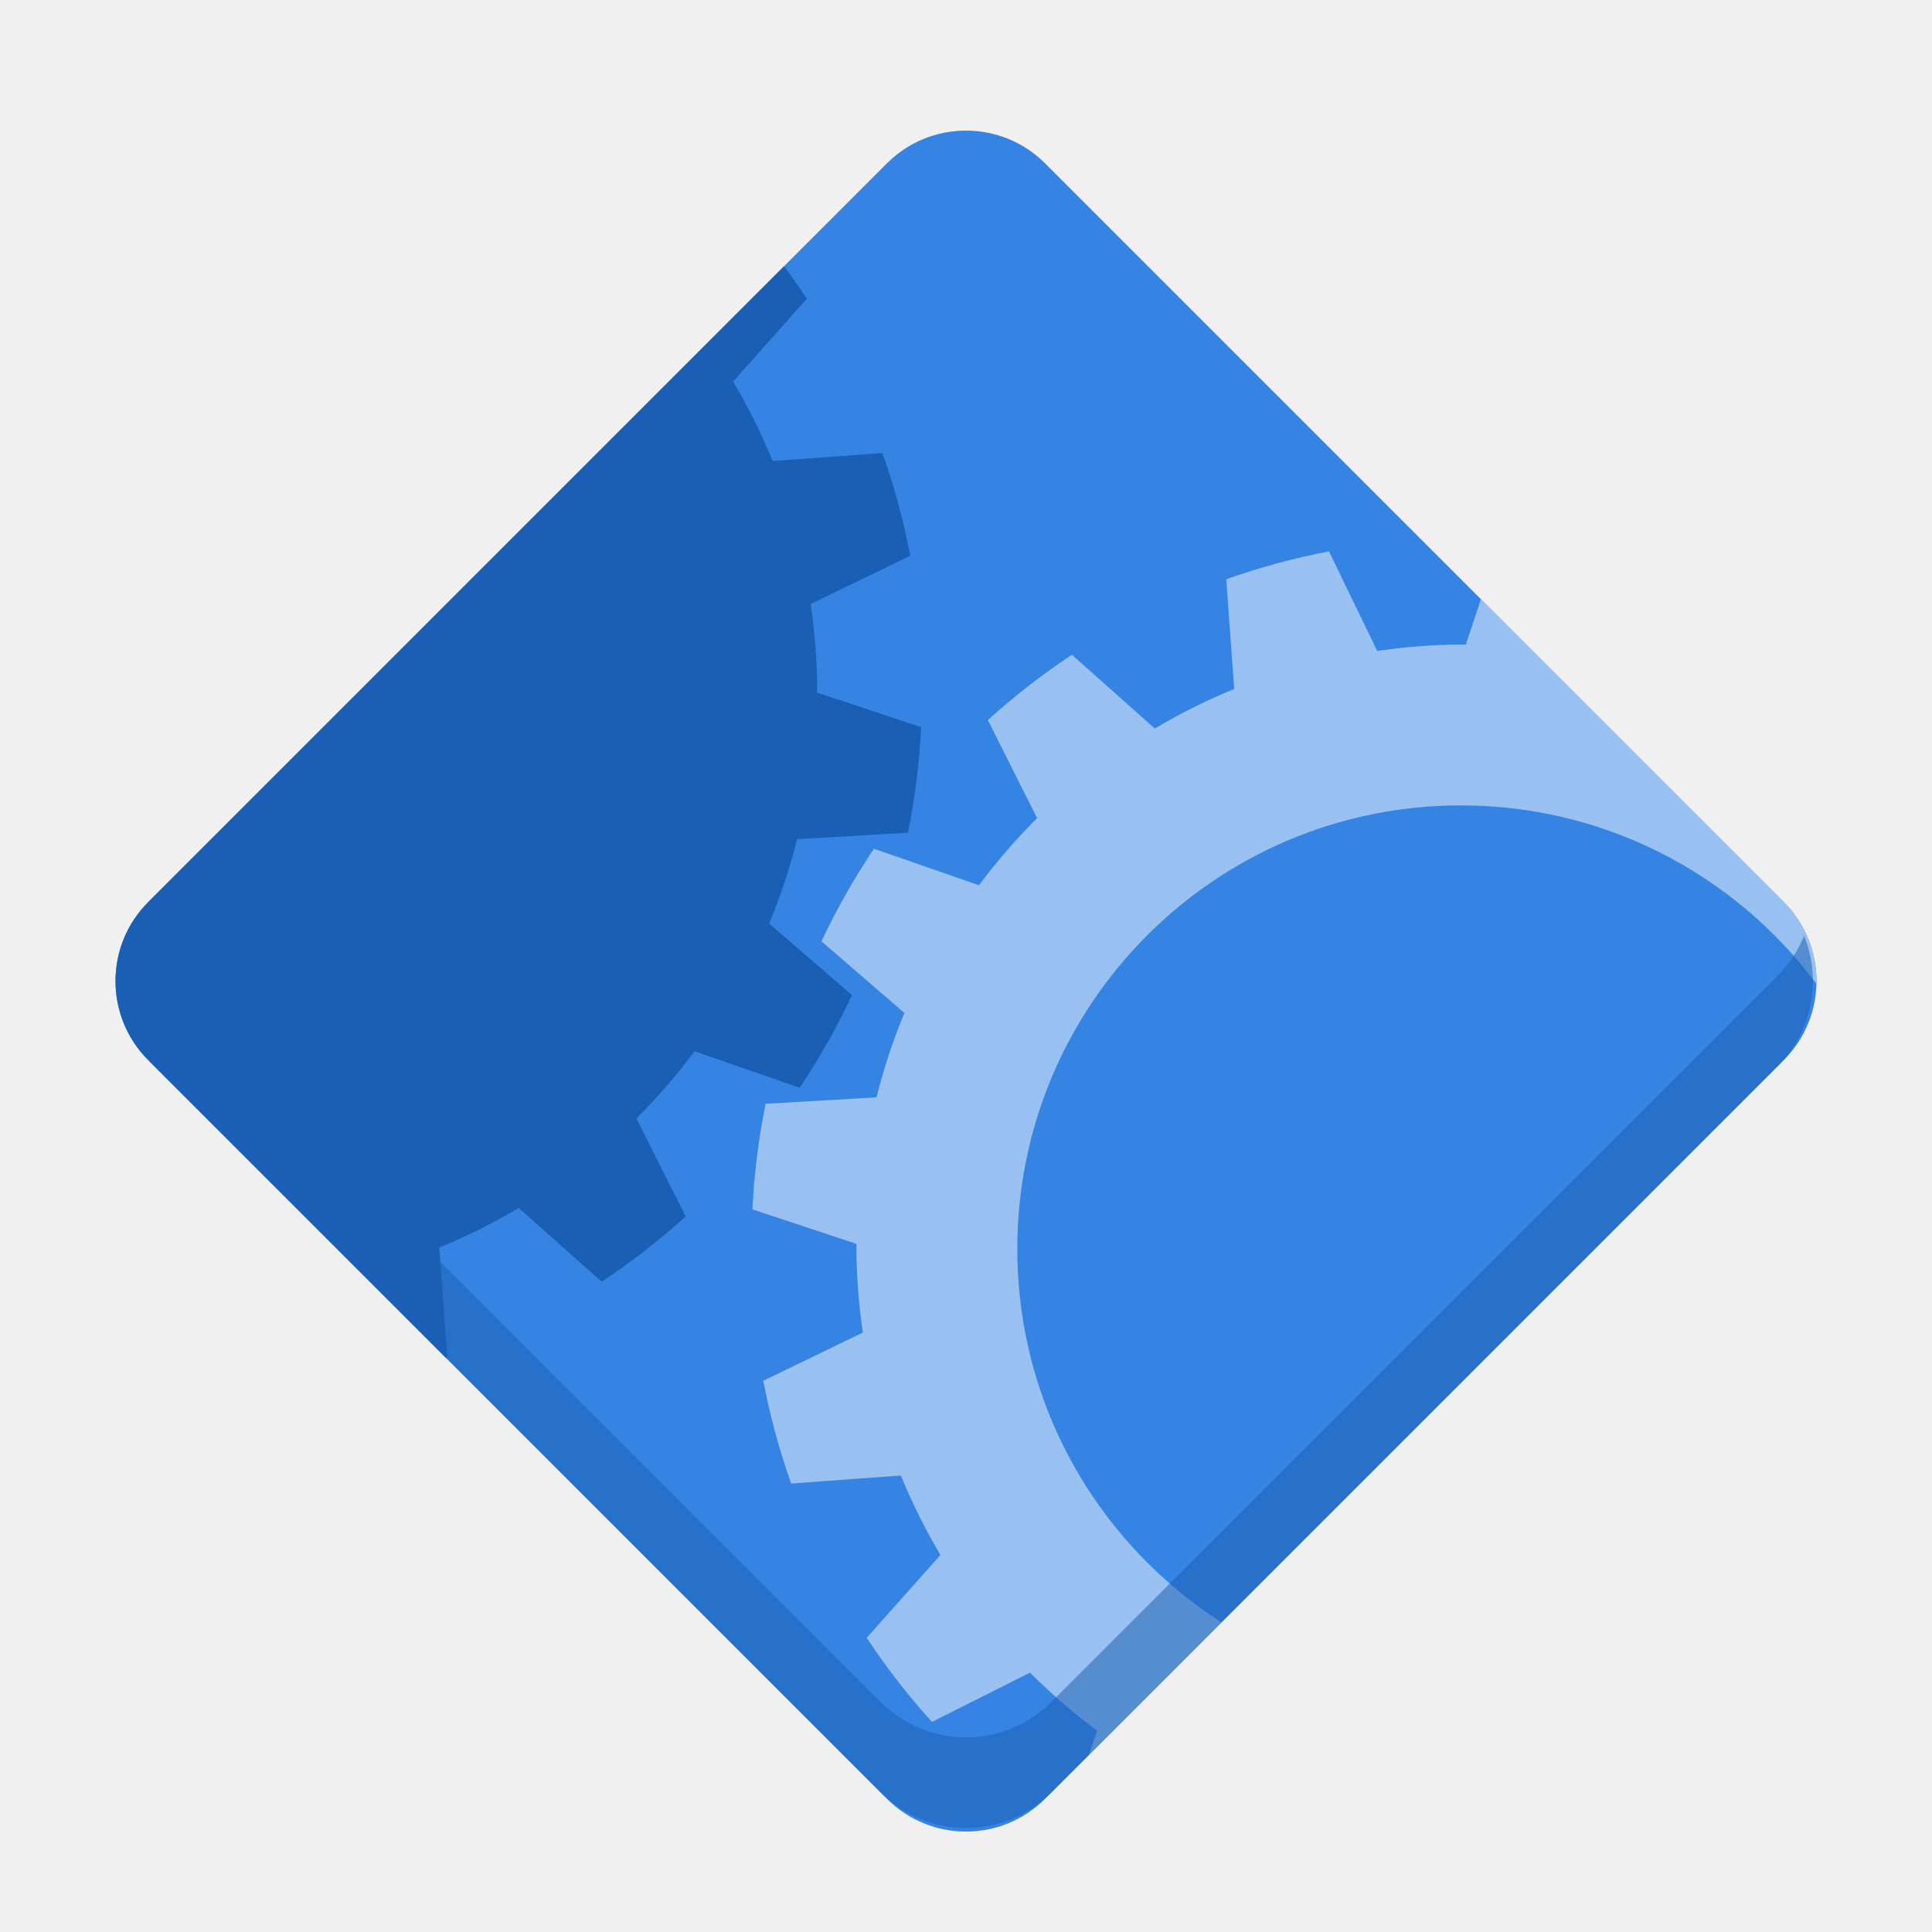
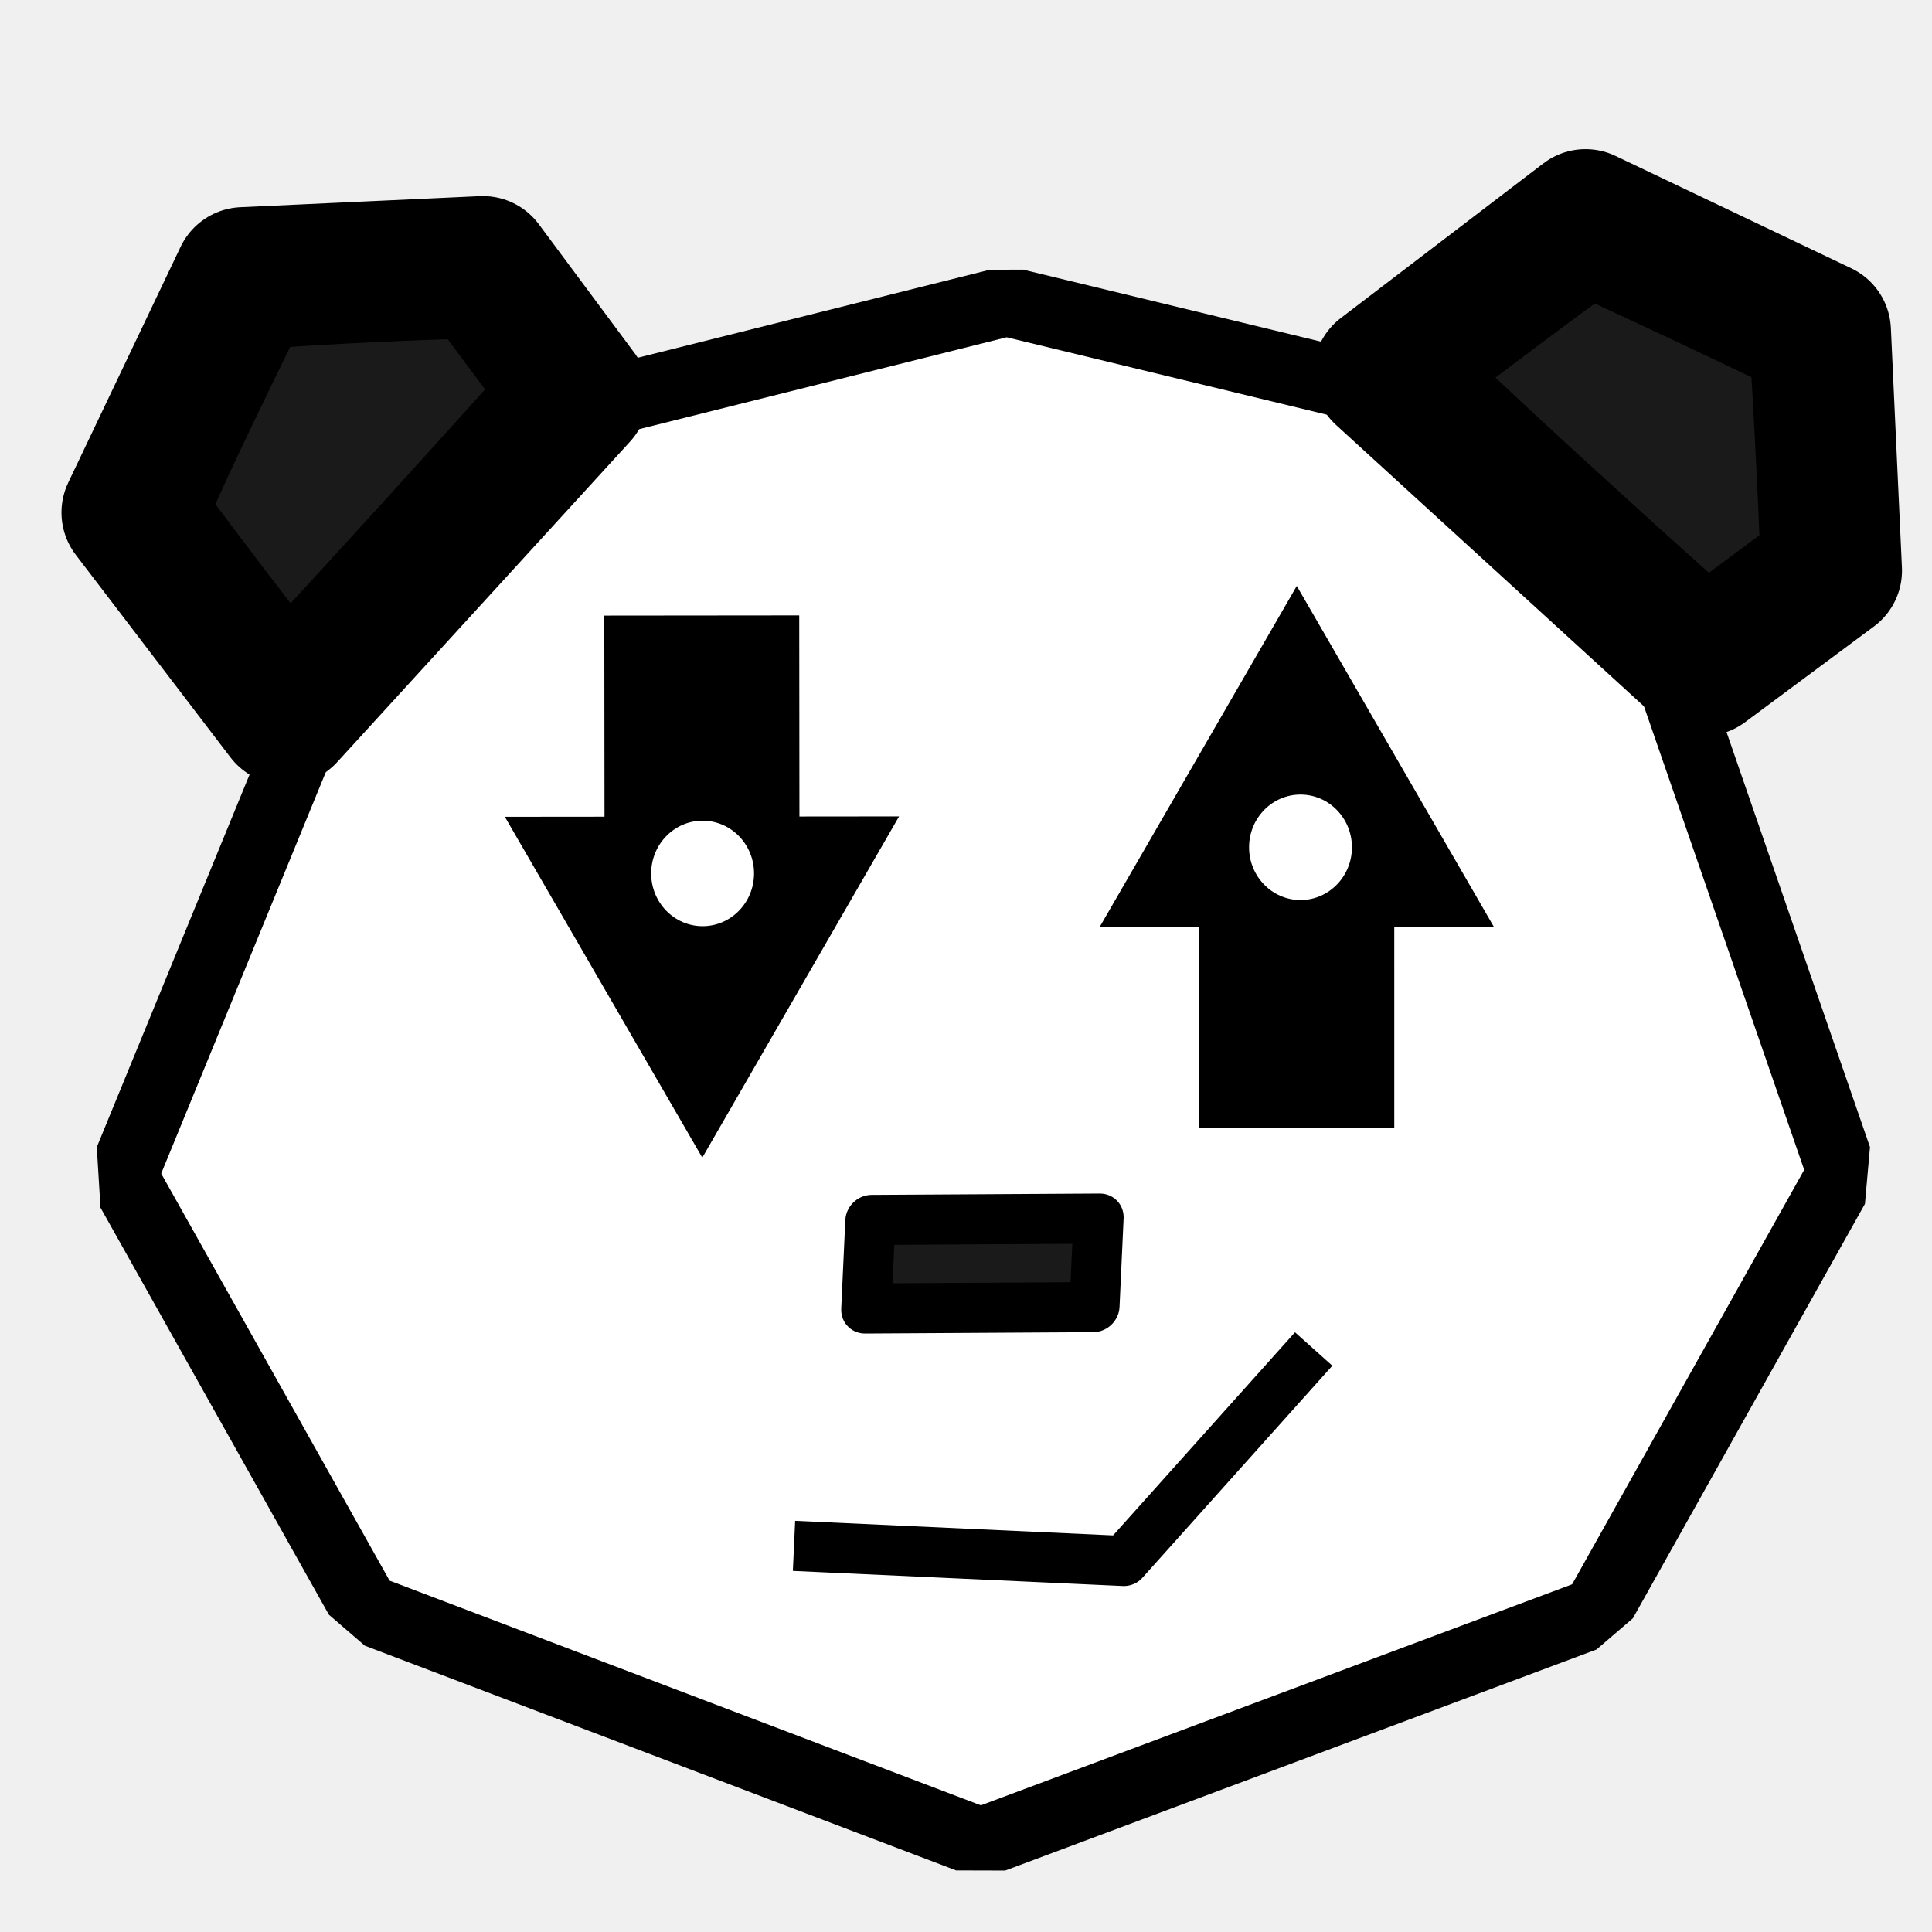
- <svg xmlns="http://www.w3.org/2000/svg" width="33.75mm" height="33.75mm" viewBox="0 0 33.75 33.75" version="1.1" id="svg974">
-   <defs id="defs968">
-     <clipPath clipPathUnits="userSpaceOnUse" id="clipPath18689">
-       <rect clip-path="none" transform="rotate(45)" ry="32" rx="32" y="123.999" x="486.037" height="362.943" width="362.943" id="rect18691" style="display:inline;opacity:1;vector-effect:none;fill:#4a86cf;fill-opacity:1;stroke:none;stroke-width:26.067;stroke-linecap:butt;stroke-linejoin:miter;stroke-miterlimit:4;stroke-dasharray:none;stroke-dashoffset:0;stroke-opacity:1;marker:none;marker-start:none;marker-mid:none;marker-end:none;paint-order:normal;enable-background:new" />
-     </clipPath>
-     <clipPath clipPathUnits="userSpaceOnUse" id="clipPath18689-3">
-       <rect clip-path="none" transform="rotate(45)" ry="32" rx="32" y="123.999" x="486.037" height="362.943" width="362.943" id="rect18691-6" style="display:inline;opacity:1;vector-effect:none;fill:#4a86cf;fill-opacity:1;stroke:none;stroke-width:26.067;stroke-linecap:butt;stroke-linejoin:miter;stroke-miterlimit:4;stroke-dasharray:none;stroke-dashoffset:0;stroke-opacity:1;marker:none;marker-start:none;marker-mid:none;marker-end:none;paint-order:normal;enable-background:new" />
-     </clipPath>
+ <svg xmlns="http://www.w3.org/2000/svg" height="128px" viewBox="0 0 128 128" width="128px" version="1.1" id="svg1">
+   <defs id="defs1">
+     <marker style="overflow:visible" id="Triangle-7-9-6-1" refX="0" refY="0" orient="auto-start-reverse" markerWidth="3.2" markerHeight="2.3" viewBox="0 0 1 1" preserveAspectRatio="xMidYMid" markerUnits="userSpaceOnUse">
+       <path transform="scale(0.5)" style="fill:context-stroke;fill-rule:evenodd;stroke:context-stroke;stroke-width:1pt" d="M 5.77,0 -2.88,5 V -5 Z" id="path135-5-1-9-0" />
+     </marker>
+     <marker style="overflow:visible" id="Triangle-7-9-7" refX="0" refY="0" orient="auto-start-reverse" markerWidth="3.2" markerHeight="2.3" viewBox="0 0 1 1" preserveAspectRatio="xMidYMid" markerUnits="userSpaceOnUse">
+       <path transform="scale(0.5)" style="fill:context-stroke;fill-rule:evenodd;stroke:context-stroke;stroke-width:1pt" d="M 5.77,0 -2.88,5 V -5 Z" id="path135-5-1-5" />
+     </marker>
  </defs>
-   <g id="layer1" transform="translate(-61.81982,-103.944)">
-     <g transform="matrix(0.2636723,0,0,0.2636723,61.81982,-529.397)" style="display:inline;stroke-width:0.25;enable-background:new" id="g1836">
-       <g transform="matrix(0.25,0,0,0.25,0,2295)" id="g18818" style="stroke-width:0.25">
-         <g style="stroke-width:0.27" transform="matrix(0.9260519,0,0,0.9260519,18.93073,50.87633)" id="g18590">
-           <g style="stroke-width:0.27" id="g18681" clip-path="url(#clipPath18689-3)">
-             <rect style="opacity:1;vector-effect:none;fill:#3584e4;fill-opacity:1;stroke:none;stroke-width:8.221;stroke-linecap:butt;stroke-linejoin:miter;stroke-miterlimit:4;stroke-dasharray:none;stroke-dashoffset:0;stroke-opacity:1;marker:none;marker-start:none;marker-mid:none;marker-end:none;paint-order:normal" id="rect18571" width="424" height="424" x="458.337" y="90.642" rx="10.092" ry="10.092" transform="matrix(0.6052817,0.6052817,-0.6052817,0.6052817,33.44063,99.07363)" clip-path="none" />
-             <circle style="opacity:1;vector-effect:none;fill:#f66151;fill-opacity:1;stroke:none;stroke-width:7.037;stroke-linecap:butt;stroke-linejoin:miter;stroke-miterlimit:4;stroke-dasharray:none;stroke-dashoffset:0;stroke-opacity:1;marker:none;marker-start:none;marker-mid:none;marker-end:none;paint-order:normal" id="path18706" cx="0" cy="0" r="0" transform="translate(0,-212)" />
-             <circle style="opacity:1;vector-effect:none;fill:#f66151;fill-opacity:1;stroke:none;stroke-width:7.037;stroke-linecap:butt;stroke-linejoin:miter;stroke-miterlimit:4;stroke-dasharray:none;stroke-dashoffset:0;stroke-opacity:1;marker:none;marker-start:none;marker-mid:none;marker-end:none;paint-order:normal" id="path18708" cx="0" cy="0" r="0" transform="translate(0,-212)" />
-             <path style="display:inline;opacity:1;vector-effect:none;fill:#98c1f1;fill-opacity:1;stroke:none;stroke-width:7.037;stroke-linecap:butt;stroke-linejoin:miter;stroke-miterlimit:4;stroke-dasharray:none;stroke-dashoffset:0;stroke-opacity:1;marker:none;marker-start:none;marker-mid:none;marker-end:none;paint-order:normal;enable-background:new" d="m 408.92,561.918 -9.886,29.829 a 172.971,172.971 0 0 0 -1.427,-0.071 172.971,172.971 0 0 0 -23.929,1.852 l -13.801,-28.501 a 203.293,203.293 0 0 0 -29.401,7.972 l 2.286,31.405 a 172.971,172.971 0 0 0 -22.732,11.319 l -23.718,-21.103 a 203.293,203.293 0 0 0 -24.059,18.674 l 14.099,28.073 a 172.971,172.971 0 0 0 -16.636,19.211 l -30.058,-10.448 a 203.293,203.293 0 0 0 -15.017,26.488 l 23.73,20.507 a 172.971,172.971 0 0 0 -7.985,24.143 l -31.73,1.849 a 203.293,203.293 0 0 0 -3.778,30.217 l 29.829,9.886 a 172.971,172.971 0 0 0 -0.071,1.427 172.971,172.971 0 0 0 1.852,23.929 l -28.501,13.801 a 203.293,203.293 0 0 0 7.972,29.401 l 31.405,-2.286 a 172.971,172.971 0 0 0 11.319,22.732 l -21.103,23.718 a 203.293,203.293 0 0 0 18.674,24.059 l 28.073,-14.099 a 172.971,172.971 0 0 0 19.211,16.636 l -10.448,30.058 a 203.293,203.293 0 0 0 26.488,15.017 l 20.507,-23.73 a 172.971,172.971 0 0 0 24.143,7.985 l 1.849,31.73 a 203.293,203.293 0 0 0 30.217,3.778 l 9.886,-29.829 a 172.971,172.971 0 0 0 1.427,0.071 172.971,172.971 0 0 0 23.929,-1.852 l 13.801,28.501 a 203.293,203.293 0 0 0 29.401,-7.972 l -2.286,-31.405 a 172.971,172.971 0 0 0 22.732,-11.319 l 23.718,21.103 A 203.293,203.293 0 0 0 532.96,916 l -14.099,-28.073 a 172.971,172.971 0 0 0 16.636,-19.211 l 30.058,10.448 a 203.293,203.293 0 0 0 15.017,-26.488 l -23.73,-20.507 a 172.971,172.971 0 0 0 7.985,-24.143 l 31.73,-1.849 a 203.293,203.293 0 0 0 3.778,-30.217 l -29.829,-9.886 a 172.971,172.971 0 0 0 0.071,-1.427 172.971,172.971 0 0 0 -1.852,-23.929 l 28.501,-13.801 a 203.293,203.293 0 0 0 -7.972,-29.401 l -31.405,2.286 a 172.971,172.971 0 0 0 -11.319,-22.732 l 21.103,-23.718 a 203.293,203.293 0 0 0 -18.674,-24.059 l -28.073,14.099 a 172.971,172.971 0 0 0 -19.211,-16.636 l 10.448,-30.058 A 203.293,203.293 0 0 0 485.636,581.681 l -20.507,23.73 a 172.971,172.971 0 0 0 -24.143,-7.985 l -1.849,-31.73 a 203.293,203.293 0 0 0 -30.217,-3.778 z M 397.607,637.722 A 126.926,126.926 0 0 1 524.532,764.647 126.926,126.926 0 0 1 397.607,891.572 126.926,126.926 0 0 1 270.682,764.647 126.926,126.926 0 0 1 397.607,637.722 Z" id="path18717-4" />
-             <path id="path18758" d="m 51.748,401.284 -9.886,29.829 c -0.476,-0.026 -0.951,-0.05 -1.427,-0.071 -8.01,0.062 -16.005,0.681 -23.929,1.852 L 2.706,404.392 c -9.986,1.918 -19.814,4.583 -29.401,7.972 l 2.286,31.405 c -7.844,3.211 -15.442,6.994 -22.732,11.319 l -23.718,-21.103 c -8.475,5.614 -16.518,11.857 -24.059,18.674 l 14.099,28.073 c -6.009,5.987 -11.569,12.408 -16.636,19.211 l -30.058,-10.448 c -5.661,8.442 -10.68,17.296 -15.017,26.488 l 23.73,20.507 c -3.25,7.841 -5.919,15.91 -7.985,24.143 l -31.73,1.849 c -2.013,9.964 -3.276,20.064 -3.778,30.217 l 29.829,9.886 c -0.026,0.476 -0.05,0.951 -0.071,1.427 0.062,8.01 0.681,16.005 1.852,23.929 l -28.501,13.801 c 1.918,9.986 4.583,19.814 7.972,29.401 l 31.405,-2.286 c 3.211,7.844 6.994,15.442 11.319,22.732 l -21.103,23.718 c 5.614,8.475 11.857,16.518 18.674,24.059 l 28.073,-14.099 c 5.987,6.009 12.408,11.569 19.211,16.636 l -10.448,30.058 c 8.442,5.661 17.296,10.68 26.488,15.017 l 20.507,-23.73 c 7.841,3.25 15.91,5.919 24.143,7.985 l 1.849,31.73 c 9.964,2.013 20.064,3.276 30.217,3.778 l 9.886,-29.829 c 0.476,0.026 0.951,0.05 1.427,0.071 8.01,-0.062 16.005,-0.681 23.929,-1.852 l 13.801,28.501 c 9.986,-1.918 19.814,-4.583 29.401,-7.972 l -2.286,-31.405 c 7.844,-3.211 15.442,-6.994 22.732,-11.319 l 23.718,21.103 c 8.475,-5.614 16.518,-11.857 24.059,-18.674 l -14.099,-28.073 c 6.009,-5.987 11.569,-12.408 16.636,-19.211 l 30.058,10.448 c 5.661,-8.442 10.68,-17.296 15.017,-26.488 l -23.73,-20.507 c 3.25,-7.841 5.919,-15.91 7.985,-24.143 l 31.73,-1.849 c 2.013,-9.964 3.276,-20.064 3.778,-30.217 l -29.829,-9.886 c 0.026,-0.476 0.05,-0.951 0.071,-1.427 -0.062,-8.01 -0.681,-16.005 -1.852,-23.929 l 28.501,-13.801 c -1.918,-9.986 -4.583,-19.814 -7.972,-29.401 l -31.405,2.286 c -3.211,-7.844 -6.994,-15.442 -11.319,-22.732 l 21.103,-23.718 c -5.614,-8.475 -11.857,-16.518 -18.674,-24.059 l -28.073,14.099 c -5.987,-6.009 -12.408,-11.569 -19.211,-16.636 l 10.448,-30.058 c -8.442,-5.661 -17.296,-10.68 -26.488,-15.017 l -20.507,23.73 c -7.841,-3.25 -15.91,-5.919 -24.143,-7.985 l -1.849,-31.73 c -9.964,-2.013 -20.064,-3.276 -30.217,-3.778 z" style="display:inline;opacity:1;vector-effect:none;fill:#1a5fb4;fill-opacity:1;stroke:none;stroke-width:7.037;stroke-linecap:butt;stroke-linejoin:miter;stroke-miterlimit:4;stroke-dasharray:none;stroke-dashoffset:0;stroke-opacity:1;marker:none;marker-start:none;marker-mid:none;marker-end:none;paint-order:normal;enable-background:new" />
-           </g>
+   <g id="layer5" transform="translate(-160.7593,26.42618)" style="display:inline;enable-background:new">
+     <g id="g45" transform="matrix(1.844909,0,0,1.844909,-59.0844,-290.627)">
+       <g id="g22-2-0" transform="translate(10.12203,60.33294)">
+         <g id="g21-89-4">
+           <path style="fill:#ffffff;fill-opacity:1;stroke:#000000;stroke-width:5;stroke-linecap:butt;stroke-linejoin:bevel;stroke-dasharray:none;stroke-dashoffset:0;stroke-opacity:1;paint-order:stroke fill markers" d="m 114.829,125.016 8.202,14.618 21.233,8.07 21.233,-7.938 8.334,-14.883 -8.665,-25.069 -19.976,-4.829 -20.108,5.027 z" id="path21-3-8" />
        </g>
-         <path style="display:inline;opacity:0.534;vector-effect:none;fill:#1a5fb4;fill-opacity:1;stroke:none;stroke-width:1.629;stroke-linecap:butt;stroke-linejoin:miter;stroke-miterlimit:4;stroke-dasharray:none;stroke-dashoffset:0;stroke-opacity:1;marker:none;marker-start:none;marker-mid:none;marker-end:none;paint-order:normal;enable-background:new" clip-path="none" d="m 8.477,2676 c -1.171,2.887 -0.583,6.308 1.766,8.656 l 48.102,48.102 c 3.134,3.134 8.179,3.134 11.312,0 l 48.102,-48.102 c 2.348,-2.348 2.937,-5.77 1.766,-8.656 -0.392,0.966 -0.98,1.871 -1.766,2.656 l -48.102,48.102 c -3.134,3.134 -8.179,3.134 -11.312,0 L 10.242,2678.656 C 9.457,2677.871 8.868,2676.965 8.477,2676 Z" transform="matrix(4,0,0,4,0,-10028)" id="rect18571-6" />
      </g>
-       <rect y="2402" x="-1.5000001e-06" height="128" width="128" id="rect9125-7-2" style="display:inline;opacity:1;vector-effect:none;fill:none;fill-opacity:1;stroke:none;stroke-width:1.25;stroke-linecap:butt;stroke-linejoin:miter;stroke-miterlimit:4;stroke-dasharray:none;stroke-dashoffset:0;stroke-opacity:1;marker:none;marker-start:none;marker-mid:none;marker-end:none;paint-order:normal;enable-background:new" />
+       <g id="g41-0" transform="translate(12.8907,83.73919)">
+         <path style="fill:#ffffff;fill-opacity:1;stroke:#000000;stroke-width:7;stroke-linecap:butt;stroke-linejoin:bevel;stroke-dasharray:none;stroke-dashoffset:0;stroke-opacity:1;marker-start:url(#Triangle-7-9-6-1);paint-order:stroke fill markers" d="m 152.841,88.675 6.9e-4,11.301 z" id="path30-05-9-2-4" />
+         <path id="path33-3-7-8-6-1-0-2" style="fill:#ffffff;stroke-width:10;stroke-linecap:square;stroke-linejoin:bevel" d="m 154.821,89.894 a 1.848,1.894 0 0 1 -1.847,1.894 1.848,1.894 0 0 1 -1.847,-1.894 1.848,1.894 0 0 1 1.847,-1.894 1.848,1.894 0 0 1 1.847,1.894 z" />
+       </g>
+       <g id="g42-9" transform="translate(12.8907,84.79752)">
+         <path style="fill:#ffffff;fill-opacity:1;stroke:#000000;stroke-width:7;stroke-linecap:butt;stroke-linejoin:bevel;stroke-dasharray:none;stroke-dashoffset:0;stroke-opacity:1;marker-start:url(#Triangle-7-9-7);paint-order:stroke fill markers" d="m 131.484,91.812 -0.011,-11.301 z" id="path30-05-9-6" />
+         <path id="path33-3-7-8-6-1-1" style="fill:#ffffff;stroke-width:10;stroke-linecap:square;stroke-linejoin:bevel" d="m 133.35,89.774 a 1.848,1.894 0 0 1 -1.847,1.894 1.848,1.894 0 0 1 -1.847,-1.894 1.848,1.894 0 0 1 1.847,-1.894 1.848,1.894 0 0 1 1.847,1.894 z" />
+       </g>
+       <path style="fill:#ffffff;fill-opacity:1;stroke:#000000;stroke-width:5;stroke-linecap:butt;stroke-linejoin:round;stroke-dasharray:none;stroke-dashoffset:0;stroke-opacity:1;paint-order:stroke fill markers" d="m 129.426,168.887 -5.556,-7.276 4.035,-8.467 8.599,-0.397 3.44,4.63 z" id="path22-8-0" />
+       <path style="fill:#ffffff;fill-opacity:1;stroke:#000000;stroke-width:5;stroke-linecap:butt;stroke-linejoin:round;stroke-dasharray:none;stroke-dashoffset:0;stroke-opacity:1;paint-order:stroke fill markers" d="m 168.825,156.618 7.276,-5.556 8.467,4.035 0.397,8.599 -4.63,3.44 z" id="path22-2-50-4" />
+       <path style="fill:#1a1a1a;fill-opacity:1;stroke:#000000;stroke-width:5;stroke-linecap:square;stroke-linejoin:round;stroke-dasharray:none;stroke-dashoffset:0;stroke-opacity:1;paint-order:markers fill stroke" d="m 126.79,165.318 c -1.419,-1.861 -2.627,-3.481 -2.684,-3.601 -0.073,-0.151 0.483,-1.445 1.826,-4.252 1.062,-2.219 1.981,-4.086 2.043,-4.148 0.062,-0.062 2.003,-0.202 4.313,-0.31 3.513,-0.165 4.217,-0.168 4.302,-0.019 0.056,0.098 0.79,1.096 1.633,2.218 0.842,1.122 1.531,2.09 1.531,2.151 0,0.116 -10.148,11.265 -10.299,11.316 -0.047,0.016 -1.246,-1.494 -2.665,-3.355 z" id="path37-6-2" />
+       <path style="fill:#1a1a1a;fill-opacity:1;stroke:#000000;stroke-width:5;stroke-linecap:square;stroke-linejoin:round;stroke-dasharray:none;stroke-dashoffset:0;stroke-opacity:1;paint-order:markers fill stroke" d="m 174.637,161.814 c -3.115,-2.847 -5.615,-5.222 -5.556,-5.277 0.521,-0.479 6.949,-5.29 7.069,-5.29 0.141,0 8.172,3.778 8.297,3.902 0.053,0.054 0.407,6.778 0.415,7.897 l 0.004,0.621 -2.189,1.628 c -1.204,0.895 -2.231,1.643 -2.283,1.661 -0.052,0.018 -2.643,-2.296 -5.758,-5.144 z" id="path38-46-2" />
+       <path style="fill:#ffffff;fill-opacity:1;stroke:#000000;stroke-width:1.8;stroke-linecap:square;stroke-linejoin:round;stroke-dasharray:none;stroke-dashoffset:0;stroke-opacity:1;paint-order:markers fill stroke" d="m 148.575,198.76 10.945,0.501 6.217,-6.941" id="path44-2" />
+       <path id="rect44-0" style="fill:#1a1a1a;stroke:#000000;stroke-width:1.801;stroke-linecap:square;stroke-linejoin:round;paint-order:markers fill stroke" transform="matrix(0.0461332,-0.9989353,0.9999826,-0.00589137,0,0)" d="m -191.335,159.102 h 3.183 v 8.193 h -3.183 z" />
    </g>
  </g>
</svg>
